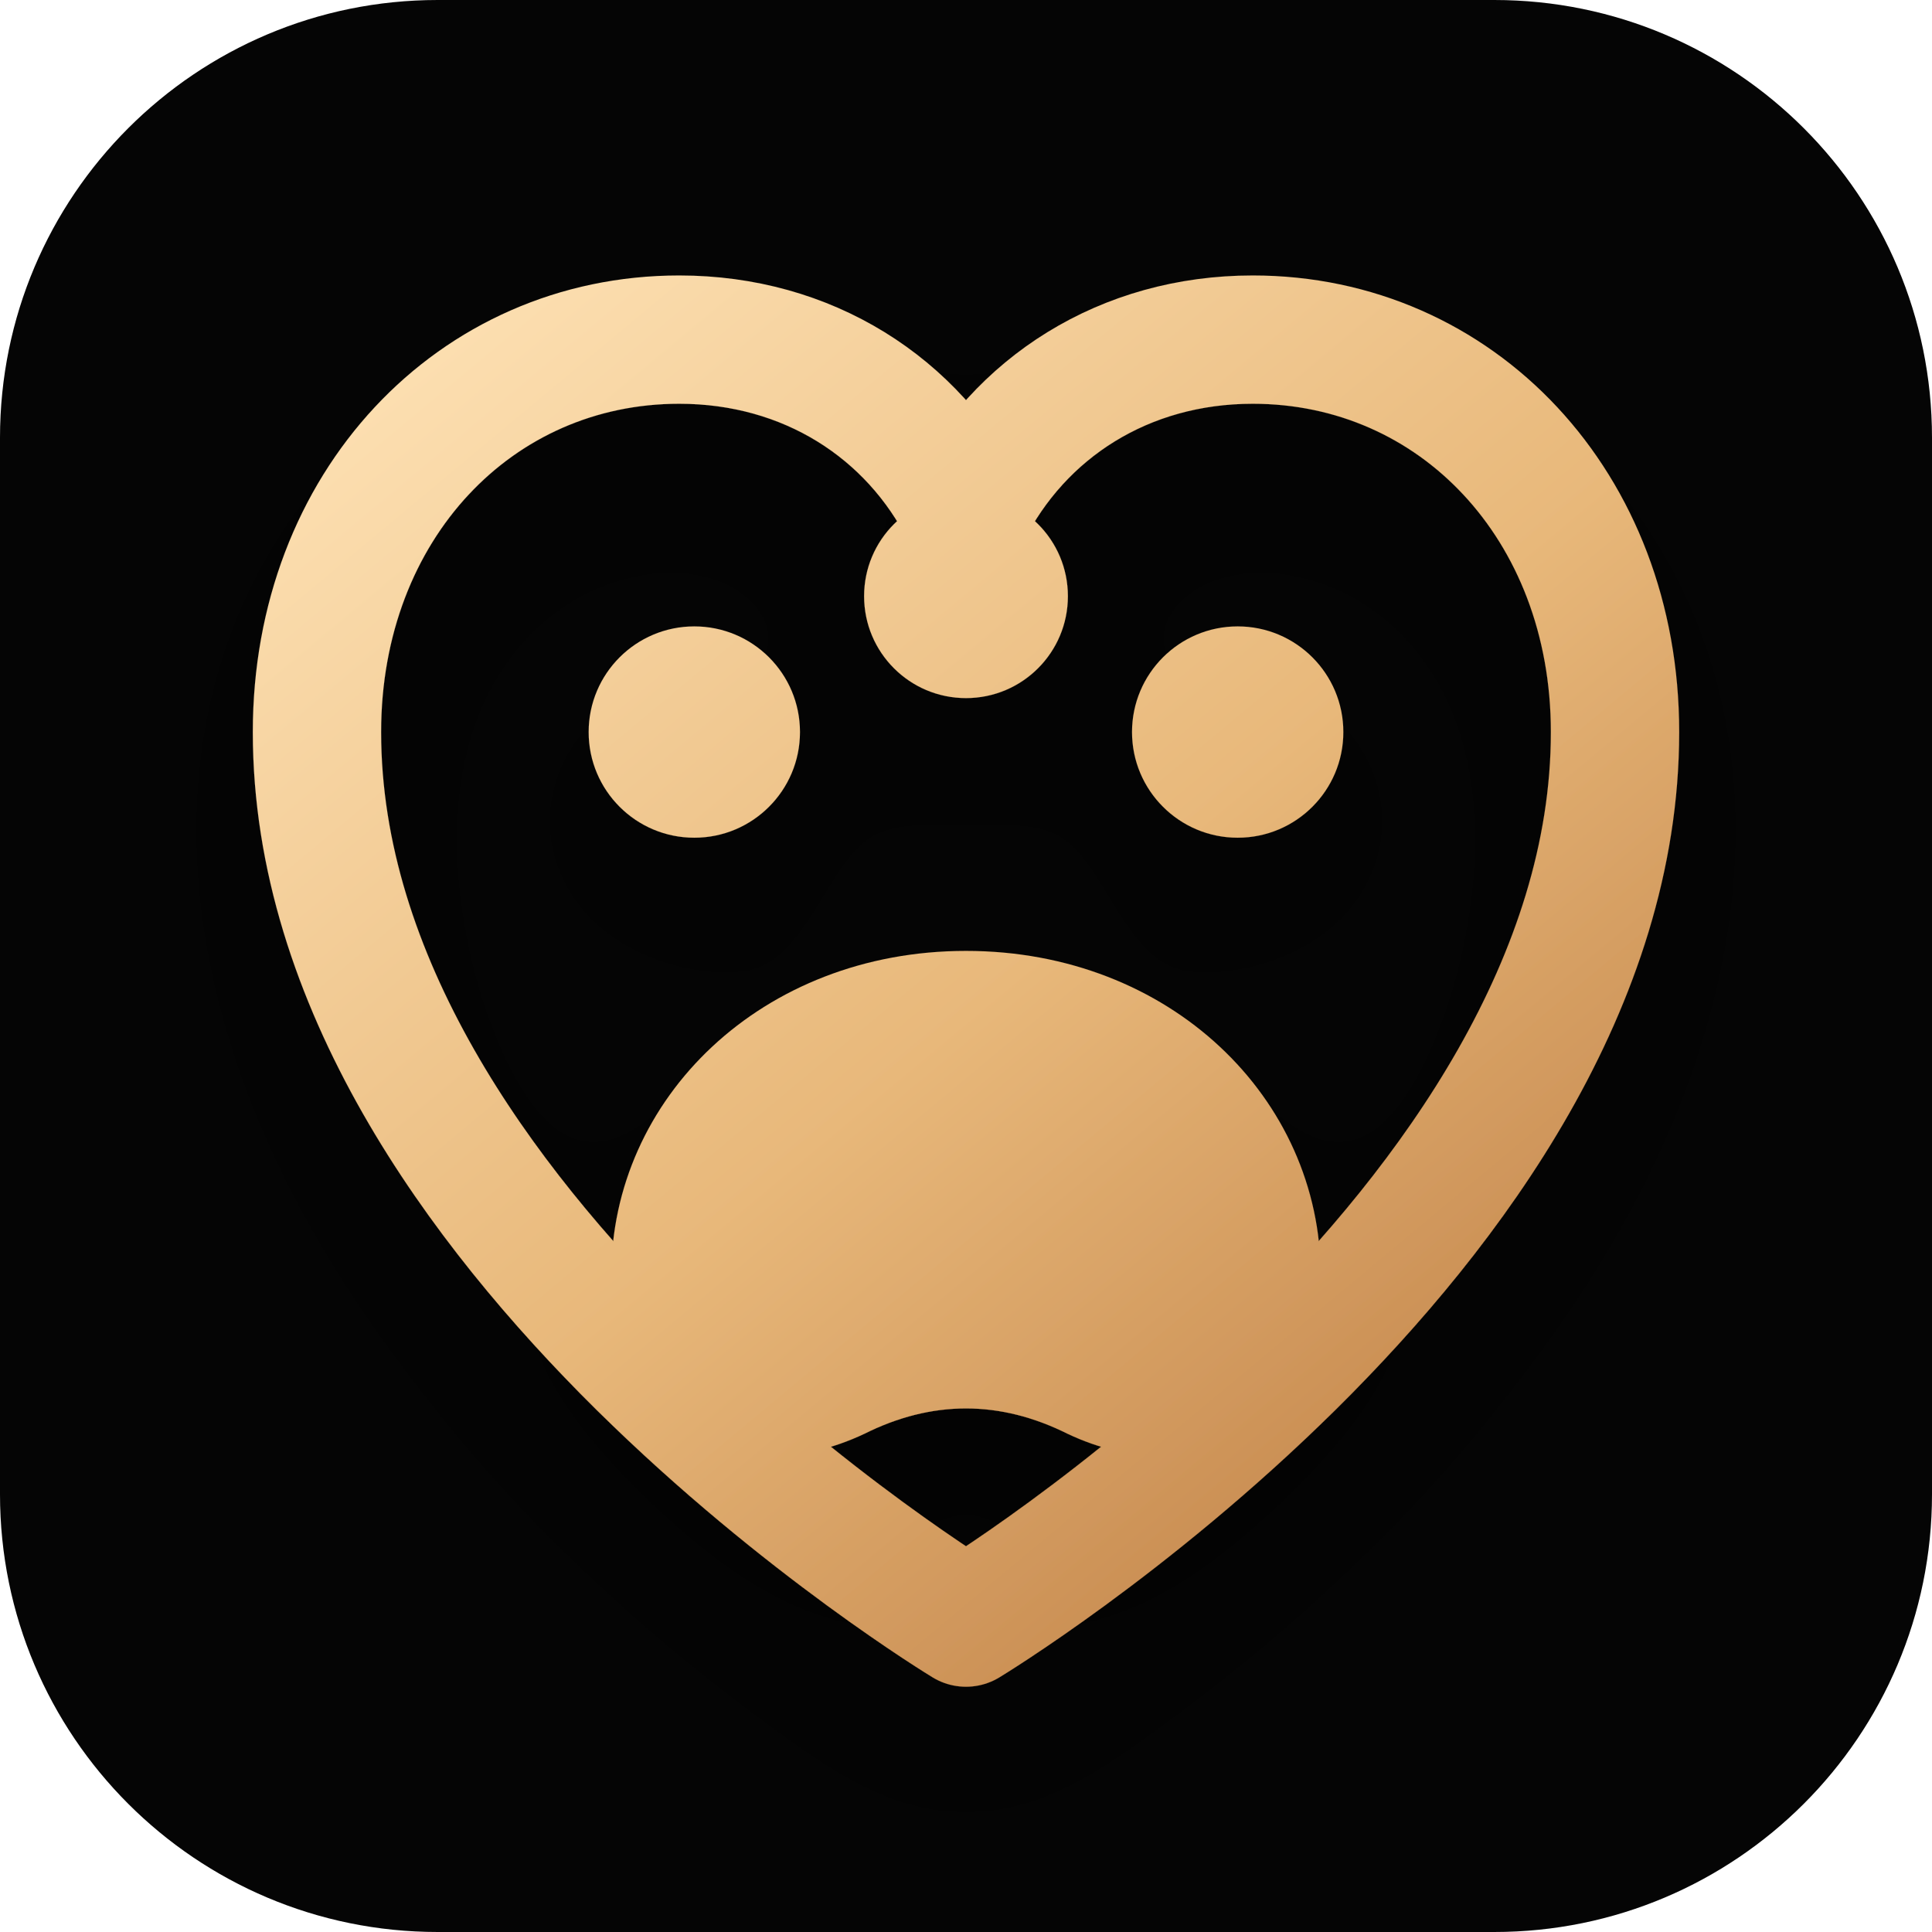
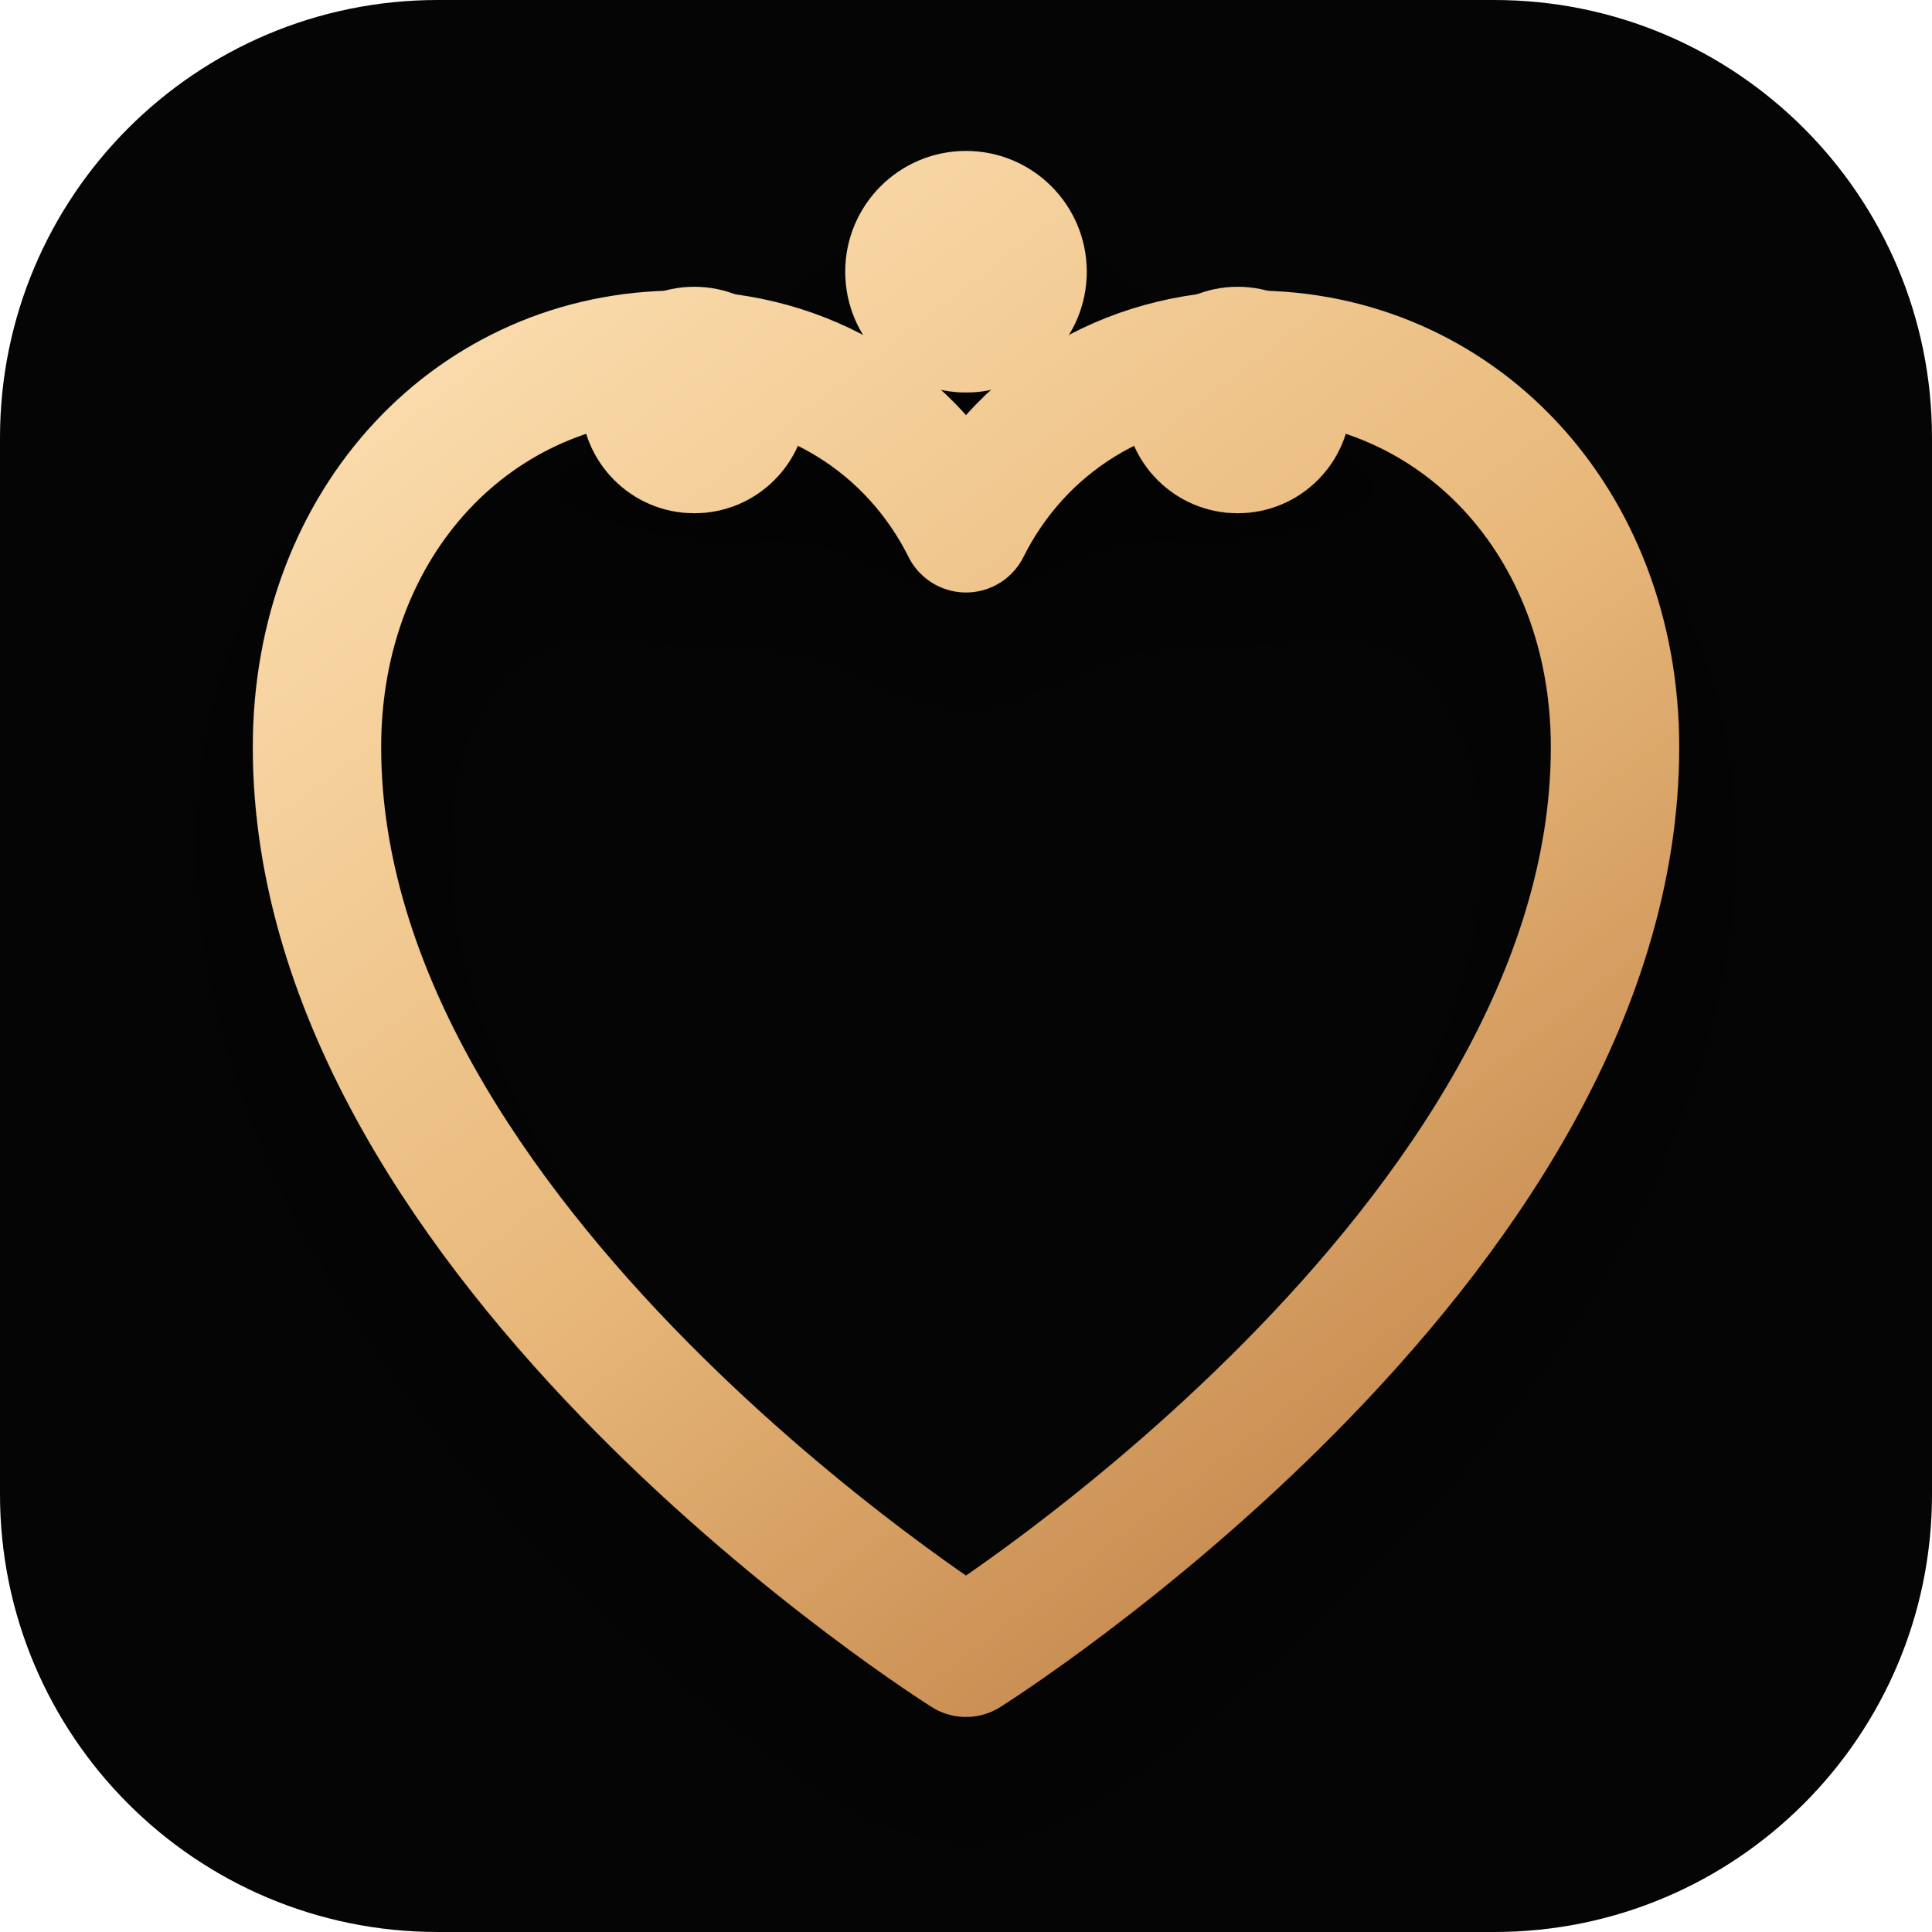
<svg xmlns="http://www.w3.org/2000/svg" viewBox="0 0 512 512">
  <defs>
-     <linearGradient id="g" x1="96" y1="64" x2="416" y2="448" gradientUnits="userSpaceOnUse">
+     <linearGradient id="g" x1="96" y1="40" x2="416" y2="456" gradientUnits="userSpaceOnUse">
      <stop stop-color="#FFE4B8" />
      <stop offset="0.52" stop-color="#E8B87A" />
      <stop offset="1" stop-color="#B9773E" />
    </linearGradient>
    <filter id="shadow" x="-30%" y="-30%" width="160%" height="160%">
      <feDropShadow dx="0" dy="24" stdDeviation="22" flood-color="#000" flood-opacity="0.45" />
    </filter>
  </defs>
  <rect width="512" height="512" rx="116" fill="#050505" />
  <g filter="url(#shadow)">
-     <path d="M256 430S84 326 84 194c0-60 42-104 96-104 34 0 62 18 76 46 14-28 42-46 76-46 54 0 96 44 96 104 0 132-172 236-172 236Z" fill="none" stroke="url(#g)" stroke-width="34" stroke-linecap="round" stroke-linejoin="round" />
-     <circle cx="184" cy="194" r="28" fill="url(#g)" />
-     <circle cx="256" cy="158" r="27" fill="url(#g)" />
-     <circle cx="328" cy="194" r="28" fill="url(#g)" />
-     <path d="M256 252c54 0 94 39 94 86 0 40-33 58-67 42-18-9-36-9-54 0-34 16-67-2-67-42 0-47 40-86 94-86Z" fill="url(#g)" />
+     <circle cx="184" cy="106" r="30" fill="url(#g)" />
+     <circle cx="256" cy="72" r="32" fill="url(#g)" />
+     <circle cx="328" cy="106" r="30" fill="url(#g)" />
+     <path d="M256 438S84 330 84 198c0-60 42-104 96-104 34 0 62 18 76 46 14-28 42-46 76-46 54 0 96 44 96 104 0 132-172 240-172 240Z" fill="none" stroke="url(#g)" stroke-width="34" stroke-linecap="round" stroke-linejoin="round" />
  </g>
</svg>
